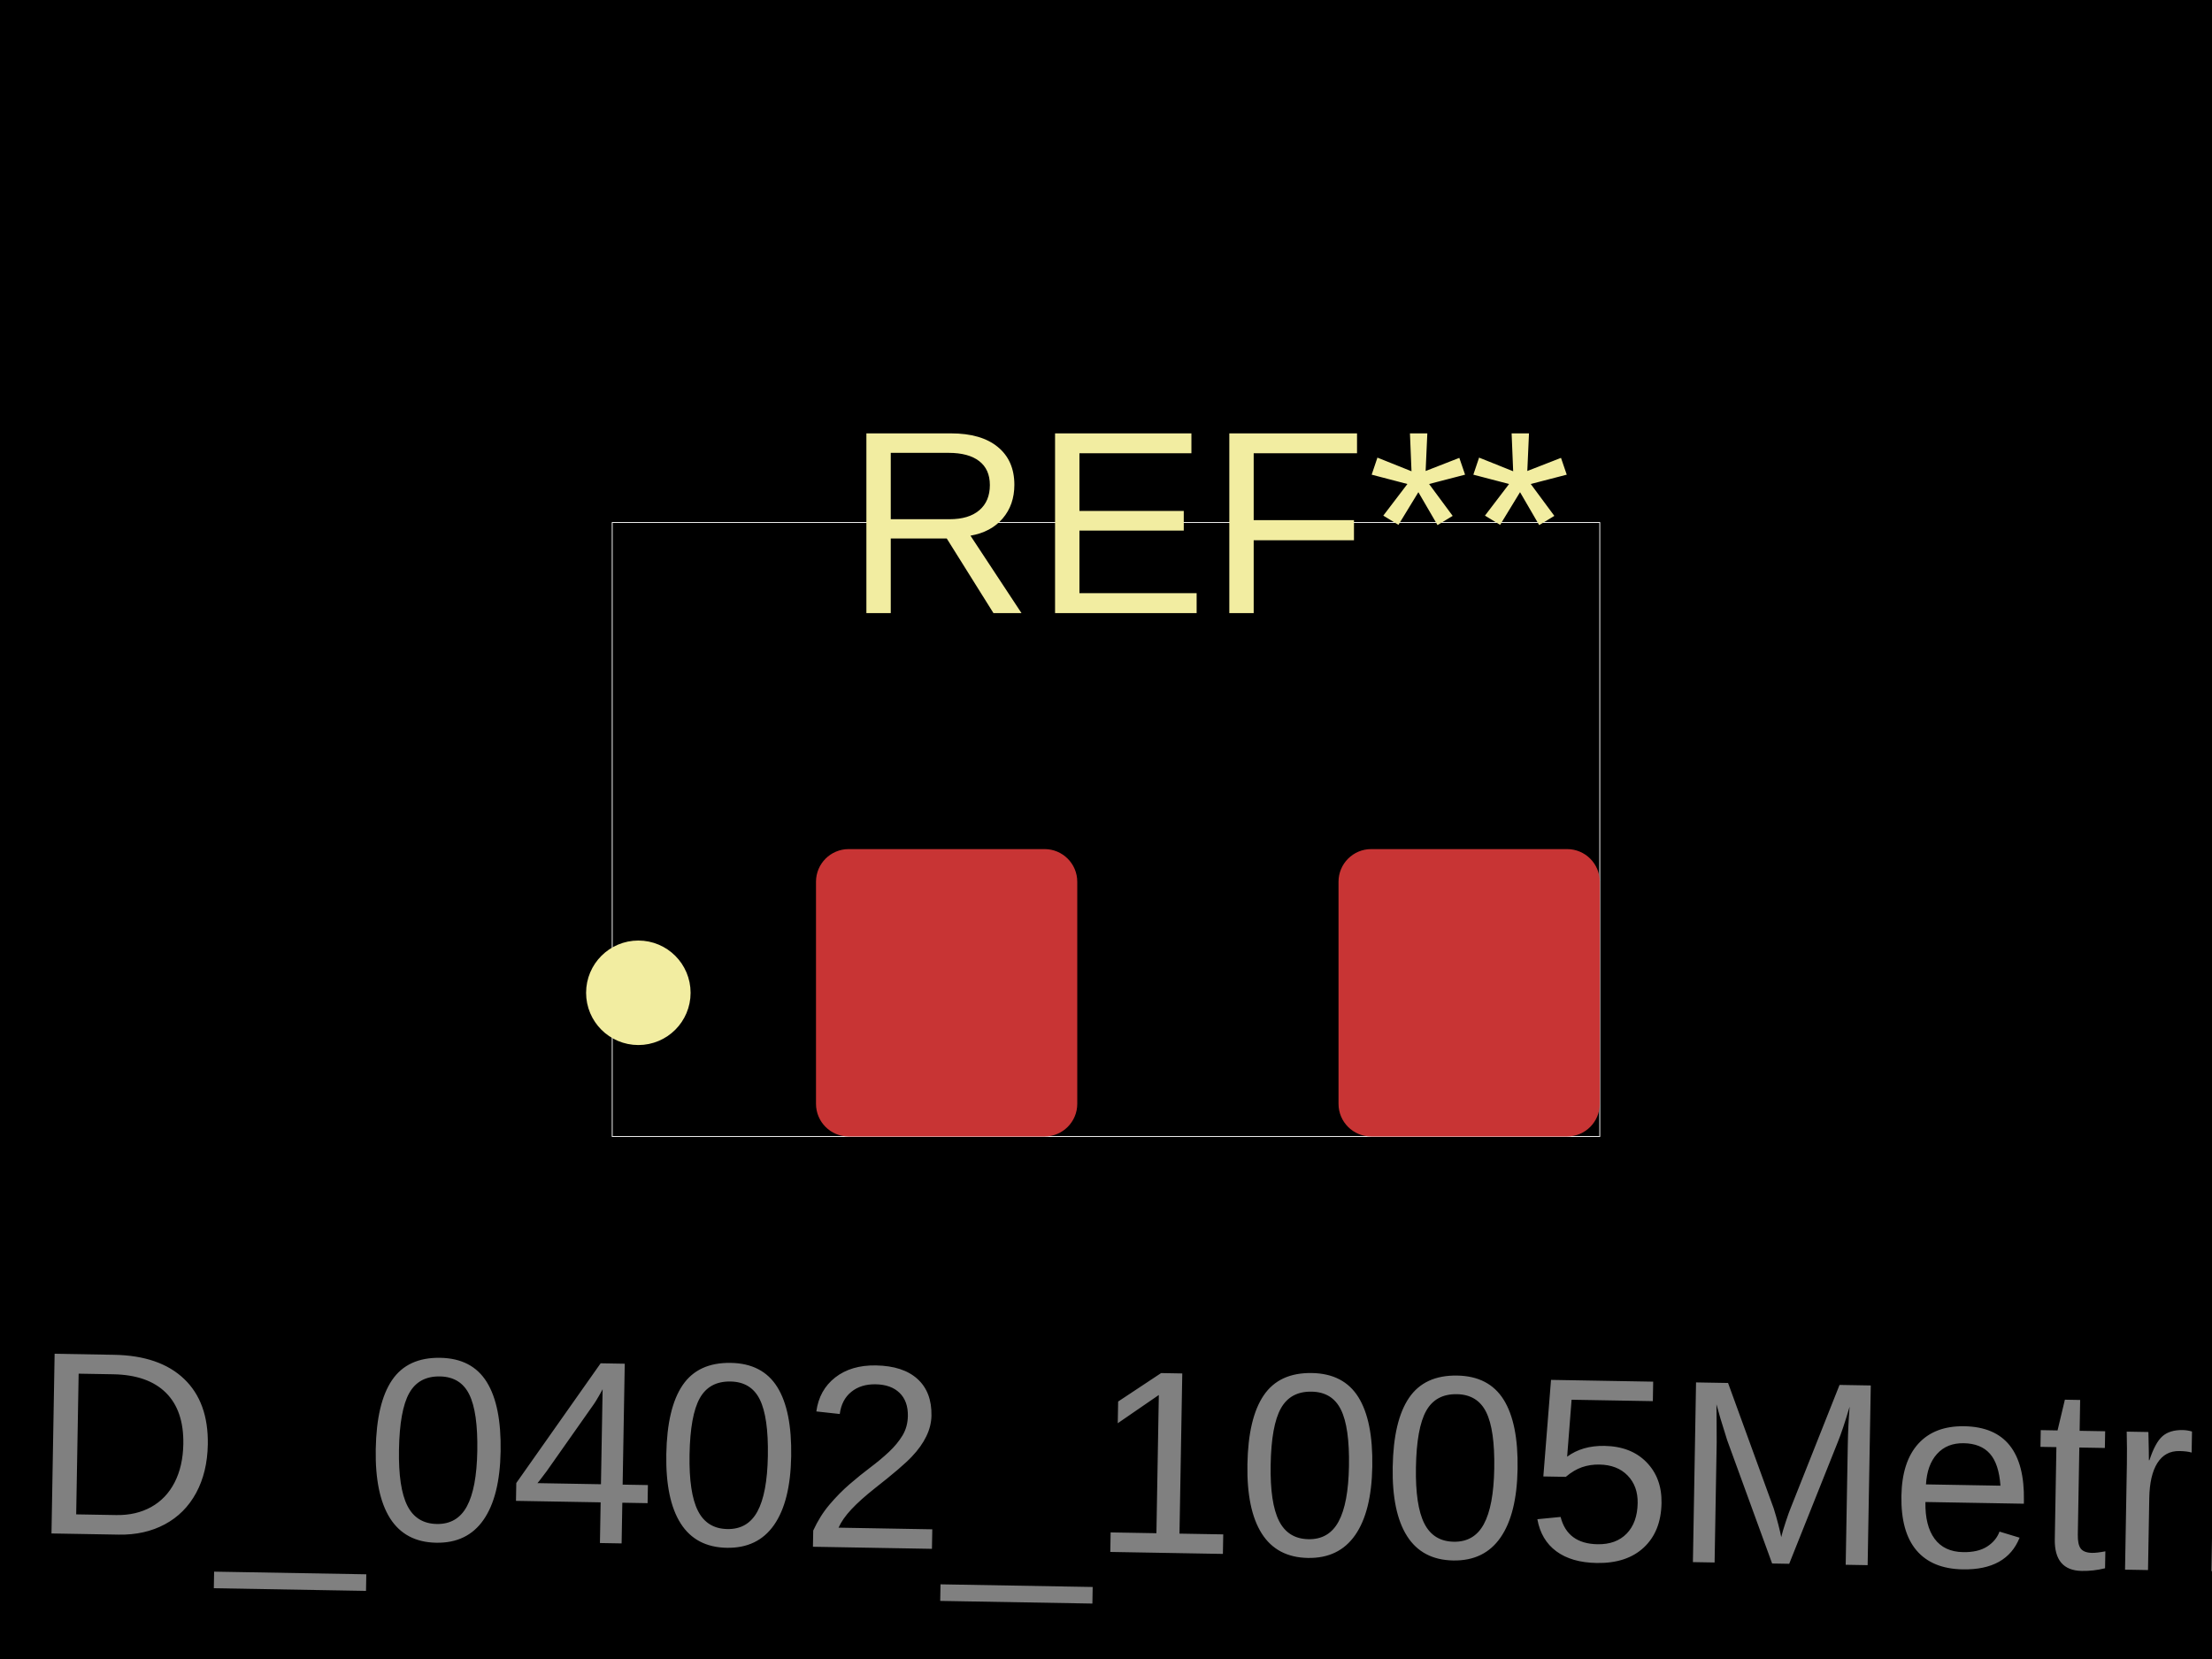
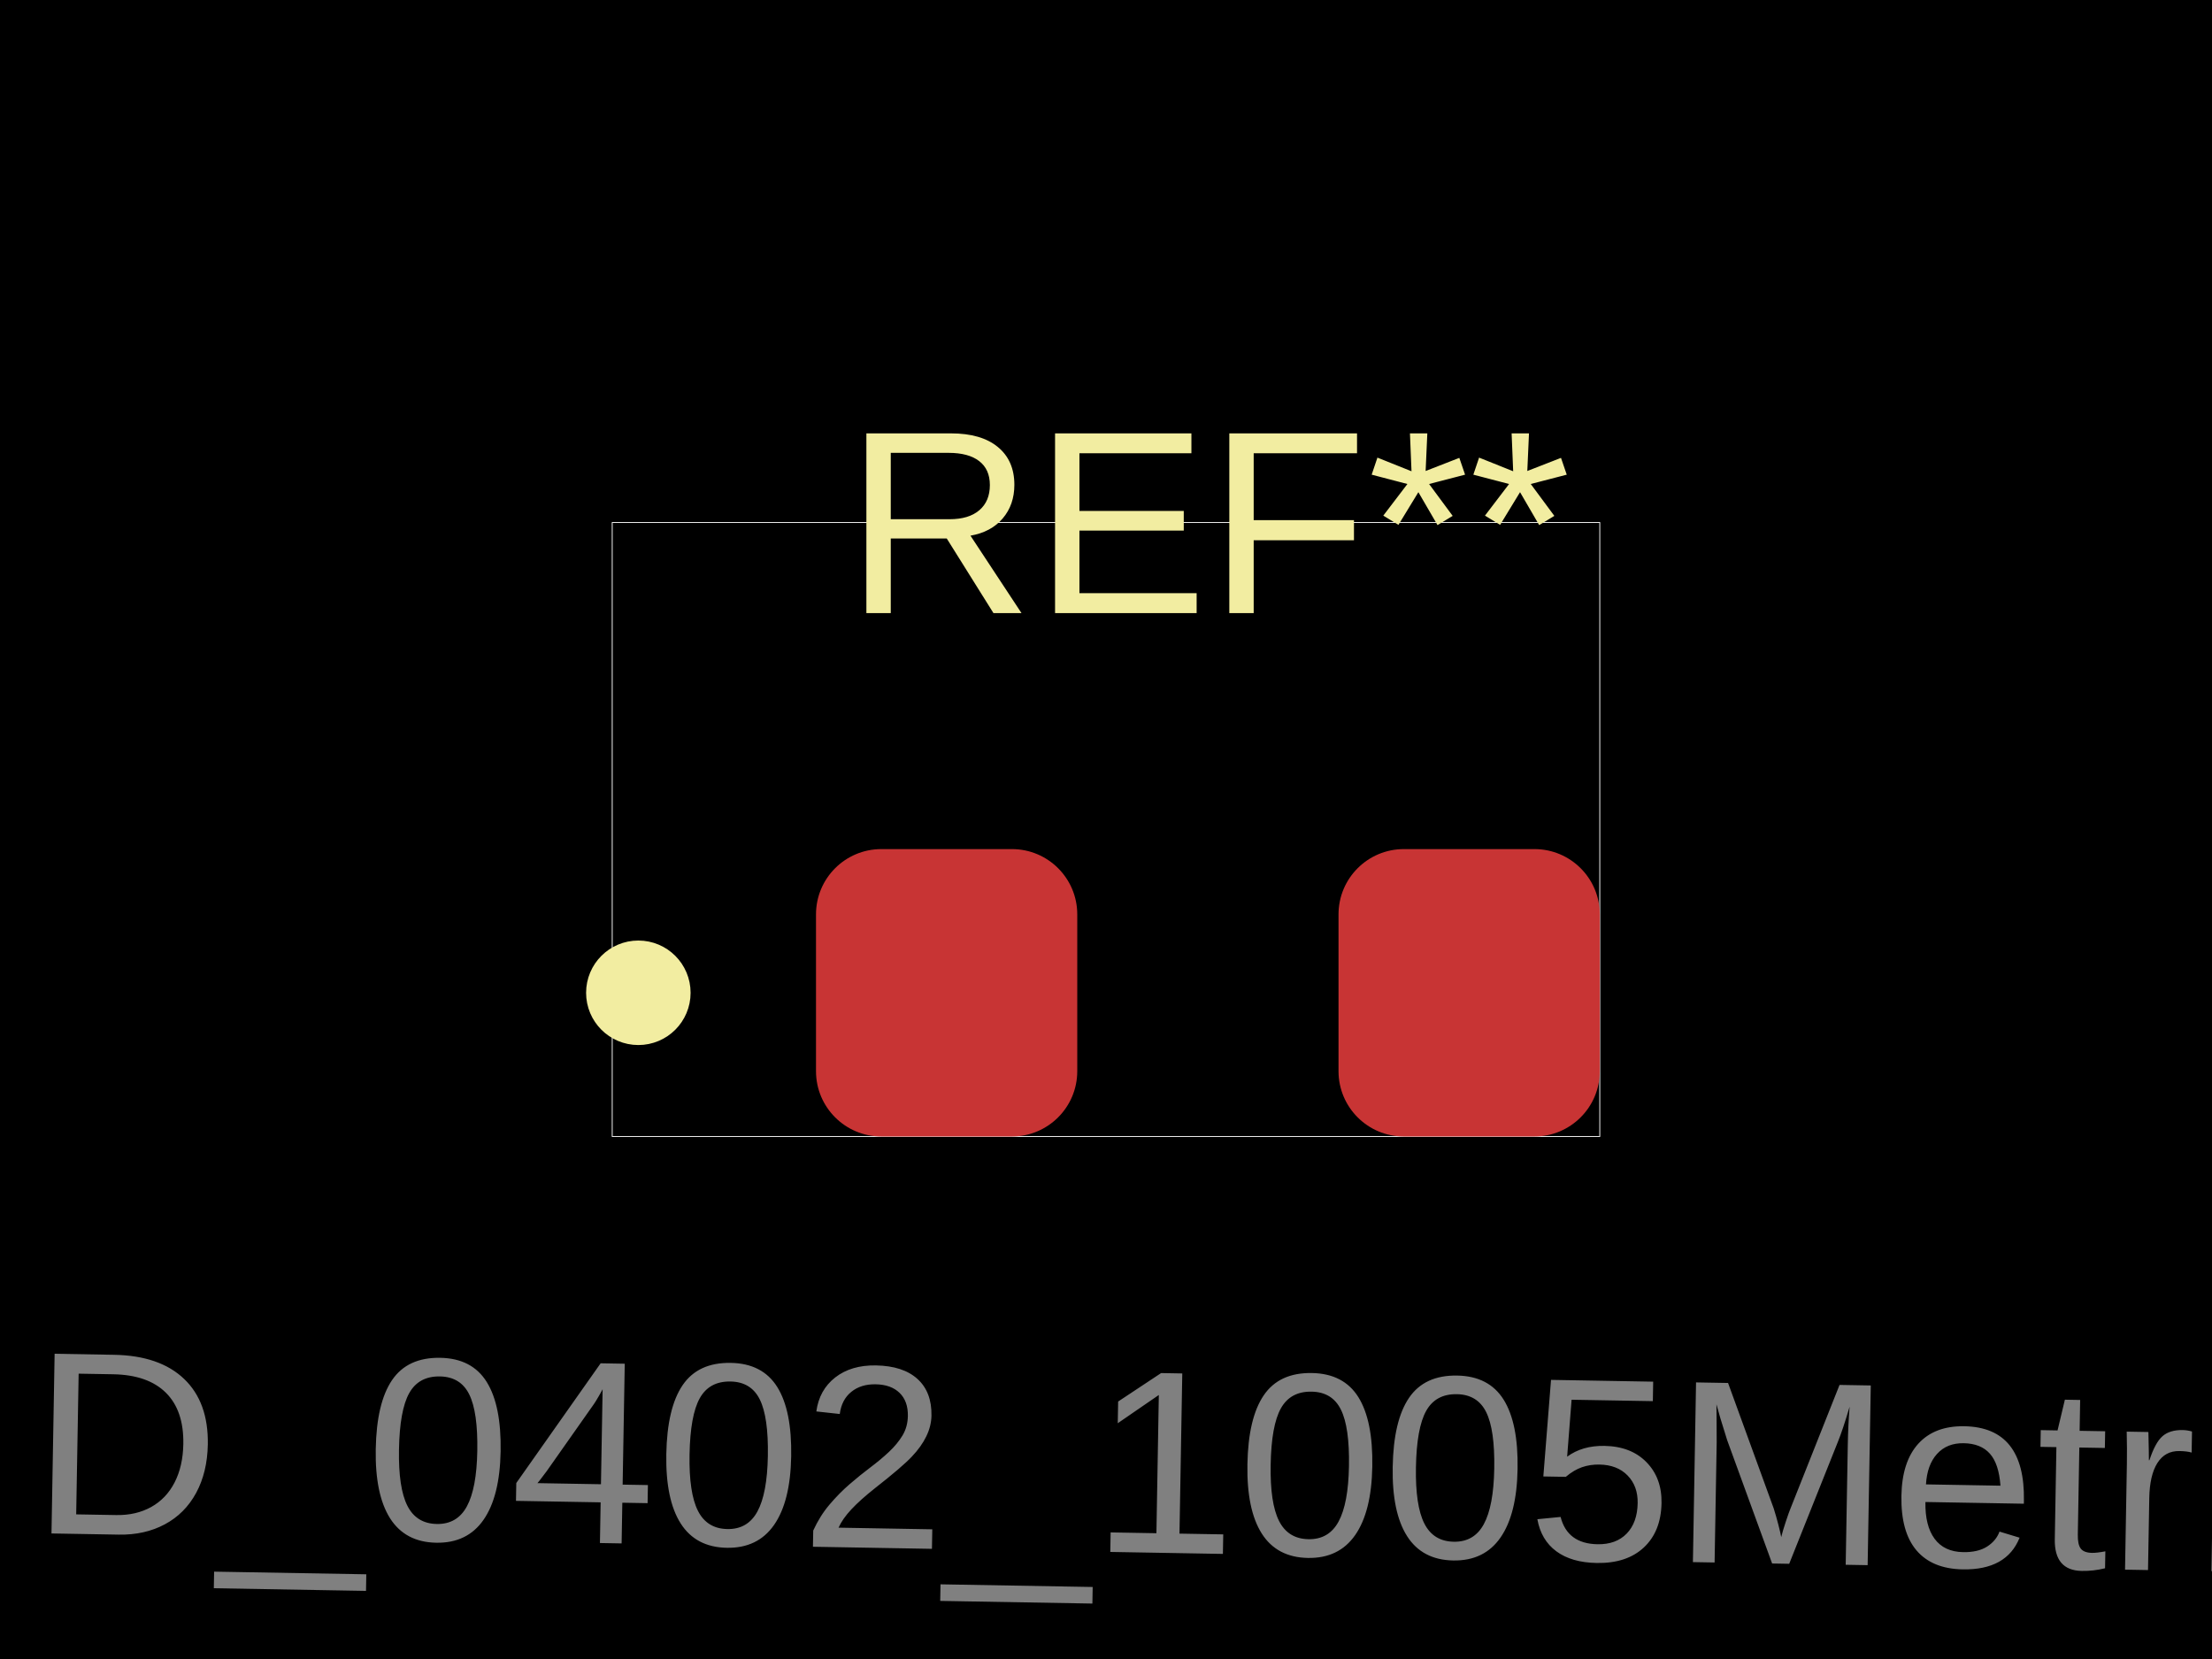
<svg xmlns="http://www.w3.org/2000/svg" width="800" height="600">
  <style />
  <rect class="boundary" x="0" y="0" fill="#000" width="800" height="600" data-type="pcb_background" data-pcb-layer="global" />
  <rect class="pcb-boundary" fill="none" stroke="#fff" stroke-width="0.3" x="221.417" y="188.976" width="357.165" height="222.047" data-type="pcb_boundary" data-pcb-layer="global" />
-   <rect class="pcb-pad" fill="rgb(200, 52, 52)" x="295.118" y="307.087" width="94.488" height="103.937" data-type="pcb_smtpad" data-pcb-layer="top" rx="11.811" ry="11.811" />
-   <rect class="pcb-pad" fill="rgb(200, 52, 52)" x="484.094" y="307.087" width="94.488" height="103.937" data-type="pcb_smtpad" data-pcb-layer="top" rx="11.811" ry="11.811" />
+   <rect class="pcb-pad" fill="rgb(200, 52, 52)" x="295.118" y="307.087" width="94.488" height="103.937" data-type="pcb_smtpad" data-pcb-layer="top" rx="23.622" ry="23.622" />
+   <rect class="pcb-pad" fill="rgb(200, 52, 52)" x="484.094" y="307.087" width="94.488" height="103.937" data-type="pcb_smtpad" data-pcb-layer="top" rx="23.622" ry="23.622" />
  <text x="0" y="0" dx="0" dy="0" fill="#f2eda1" font-family="Arial, sans-serif" font-size="94.488" text-anchor="middle" dominant-baseline="central" transform="matrix(1,0,0,1,436.8504,188.9764)" class="pcb-silkscreen-text pcb-silkscreen-top" data-pcb-silkscreen-text-id="pcb_silkscreen_text_0" stroke="none" data-type="pcb_silkscreen_text" data-pcb-layer="top">REF**</text>
  <circle cx="230.866" cy="359.055" r="9.449" class="pcb-silkscreen-circle pcb-silkscreen-top" fill="none" stroke="#f2eda1" stroke-width="18.898" data-pcb-silkscreen-circle-id="pcb_silkscreen_circle_0" data-type="pcb_silkscreen_circle" data-pcb-layer="top" />
  <text x="0" y="0" font-family="Arial, sans-serif" font-size="94.488" text-anchor="middle" dominant-baseline="central" transform="matrix(0.9998477,0.01745241,-0.01745241,0.9998477,436.8504,529.1339)" class="pcb-fabrication-note-text" fill="rgba(255,255,255,0.5)" data-type="pcb_fabrication_note_text" data-pcb-layer="overlay">D_0402_1005Metric</text>
</svg>
